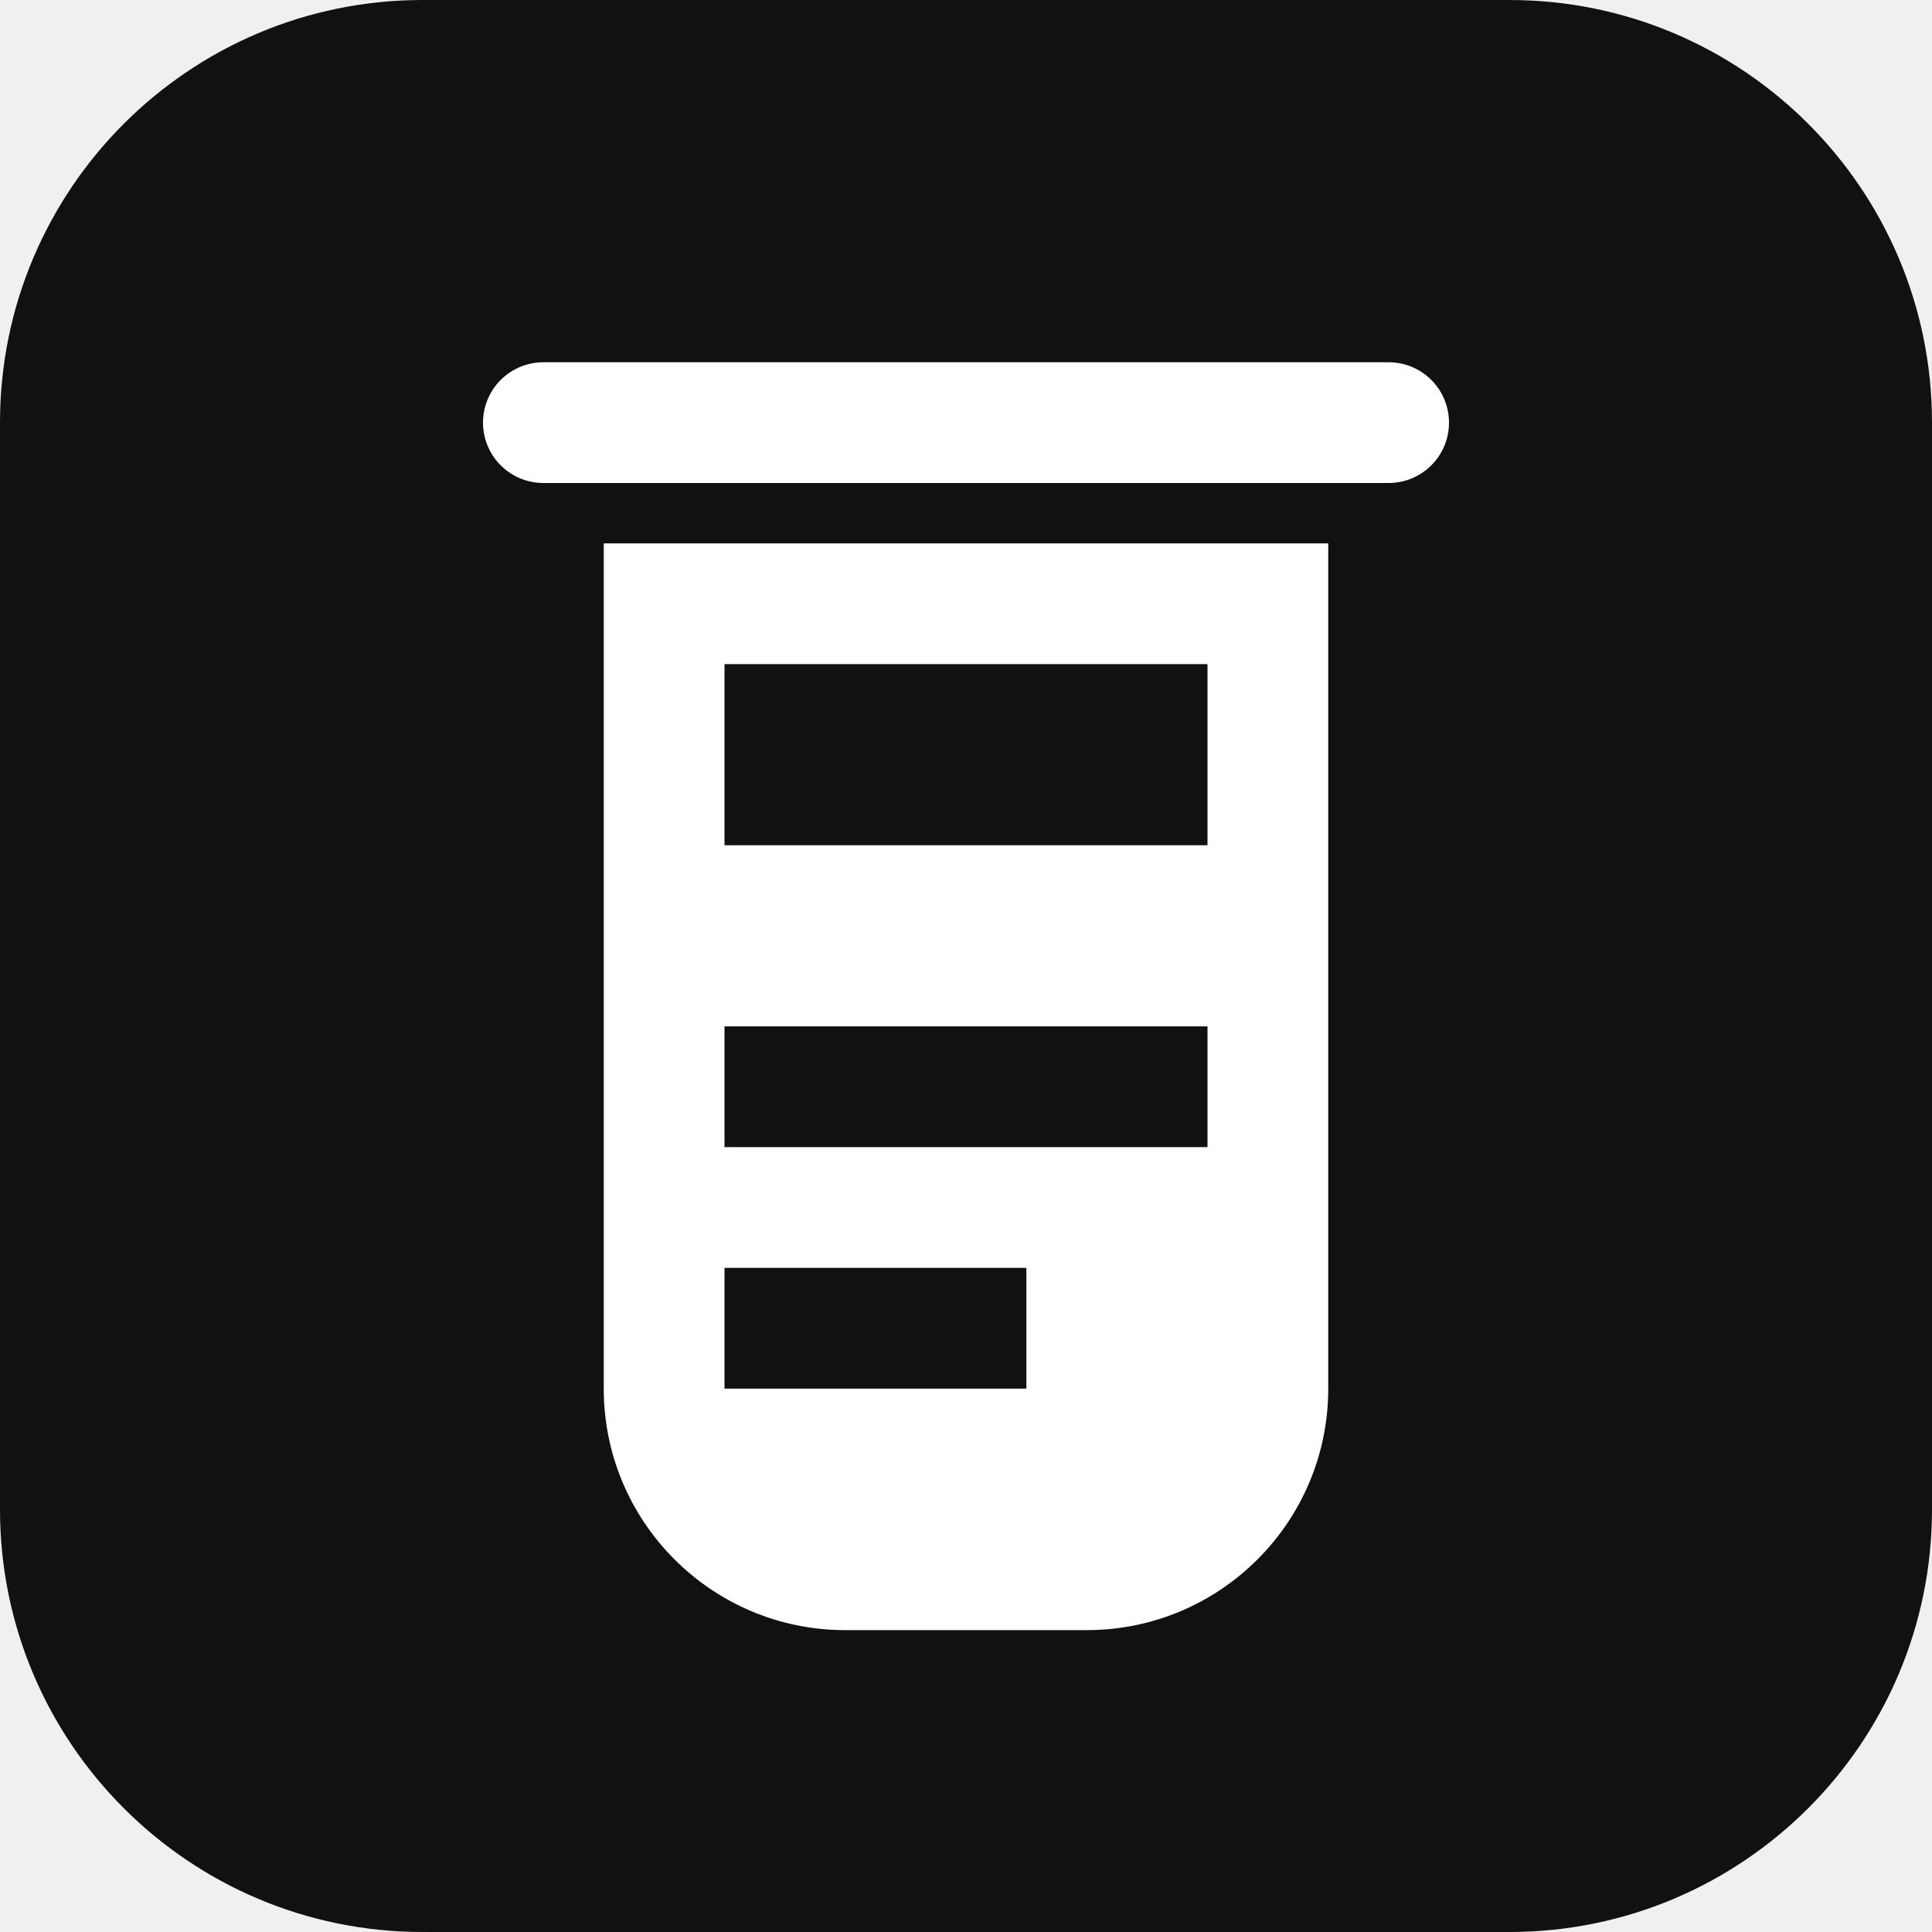
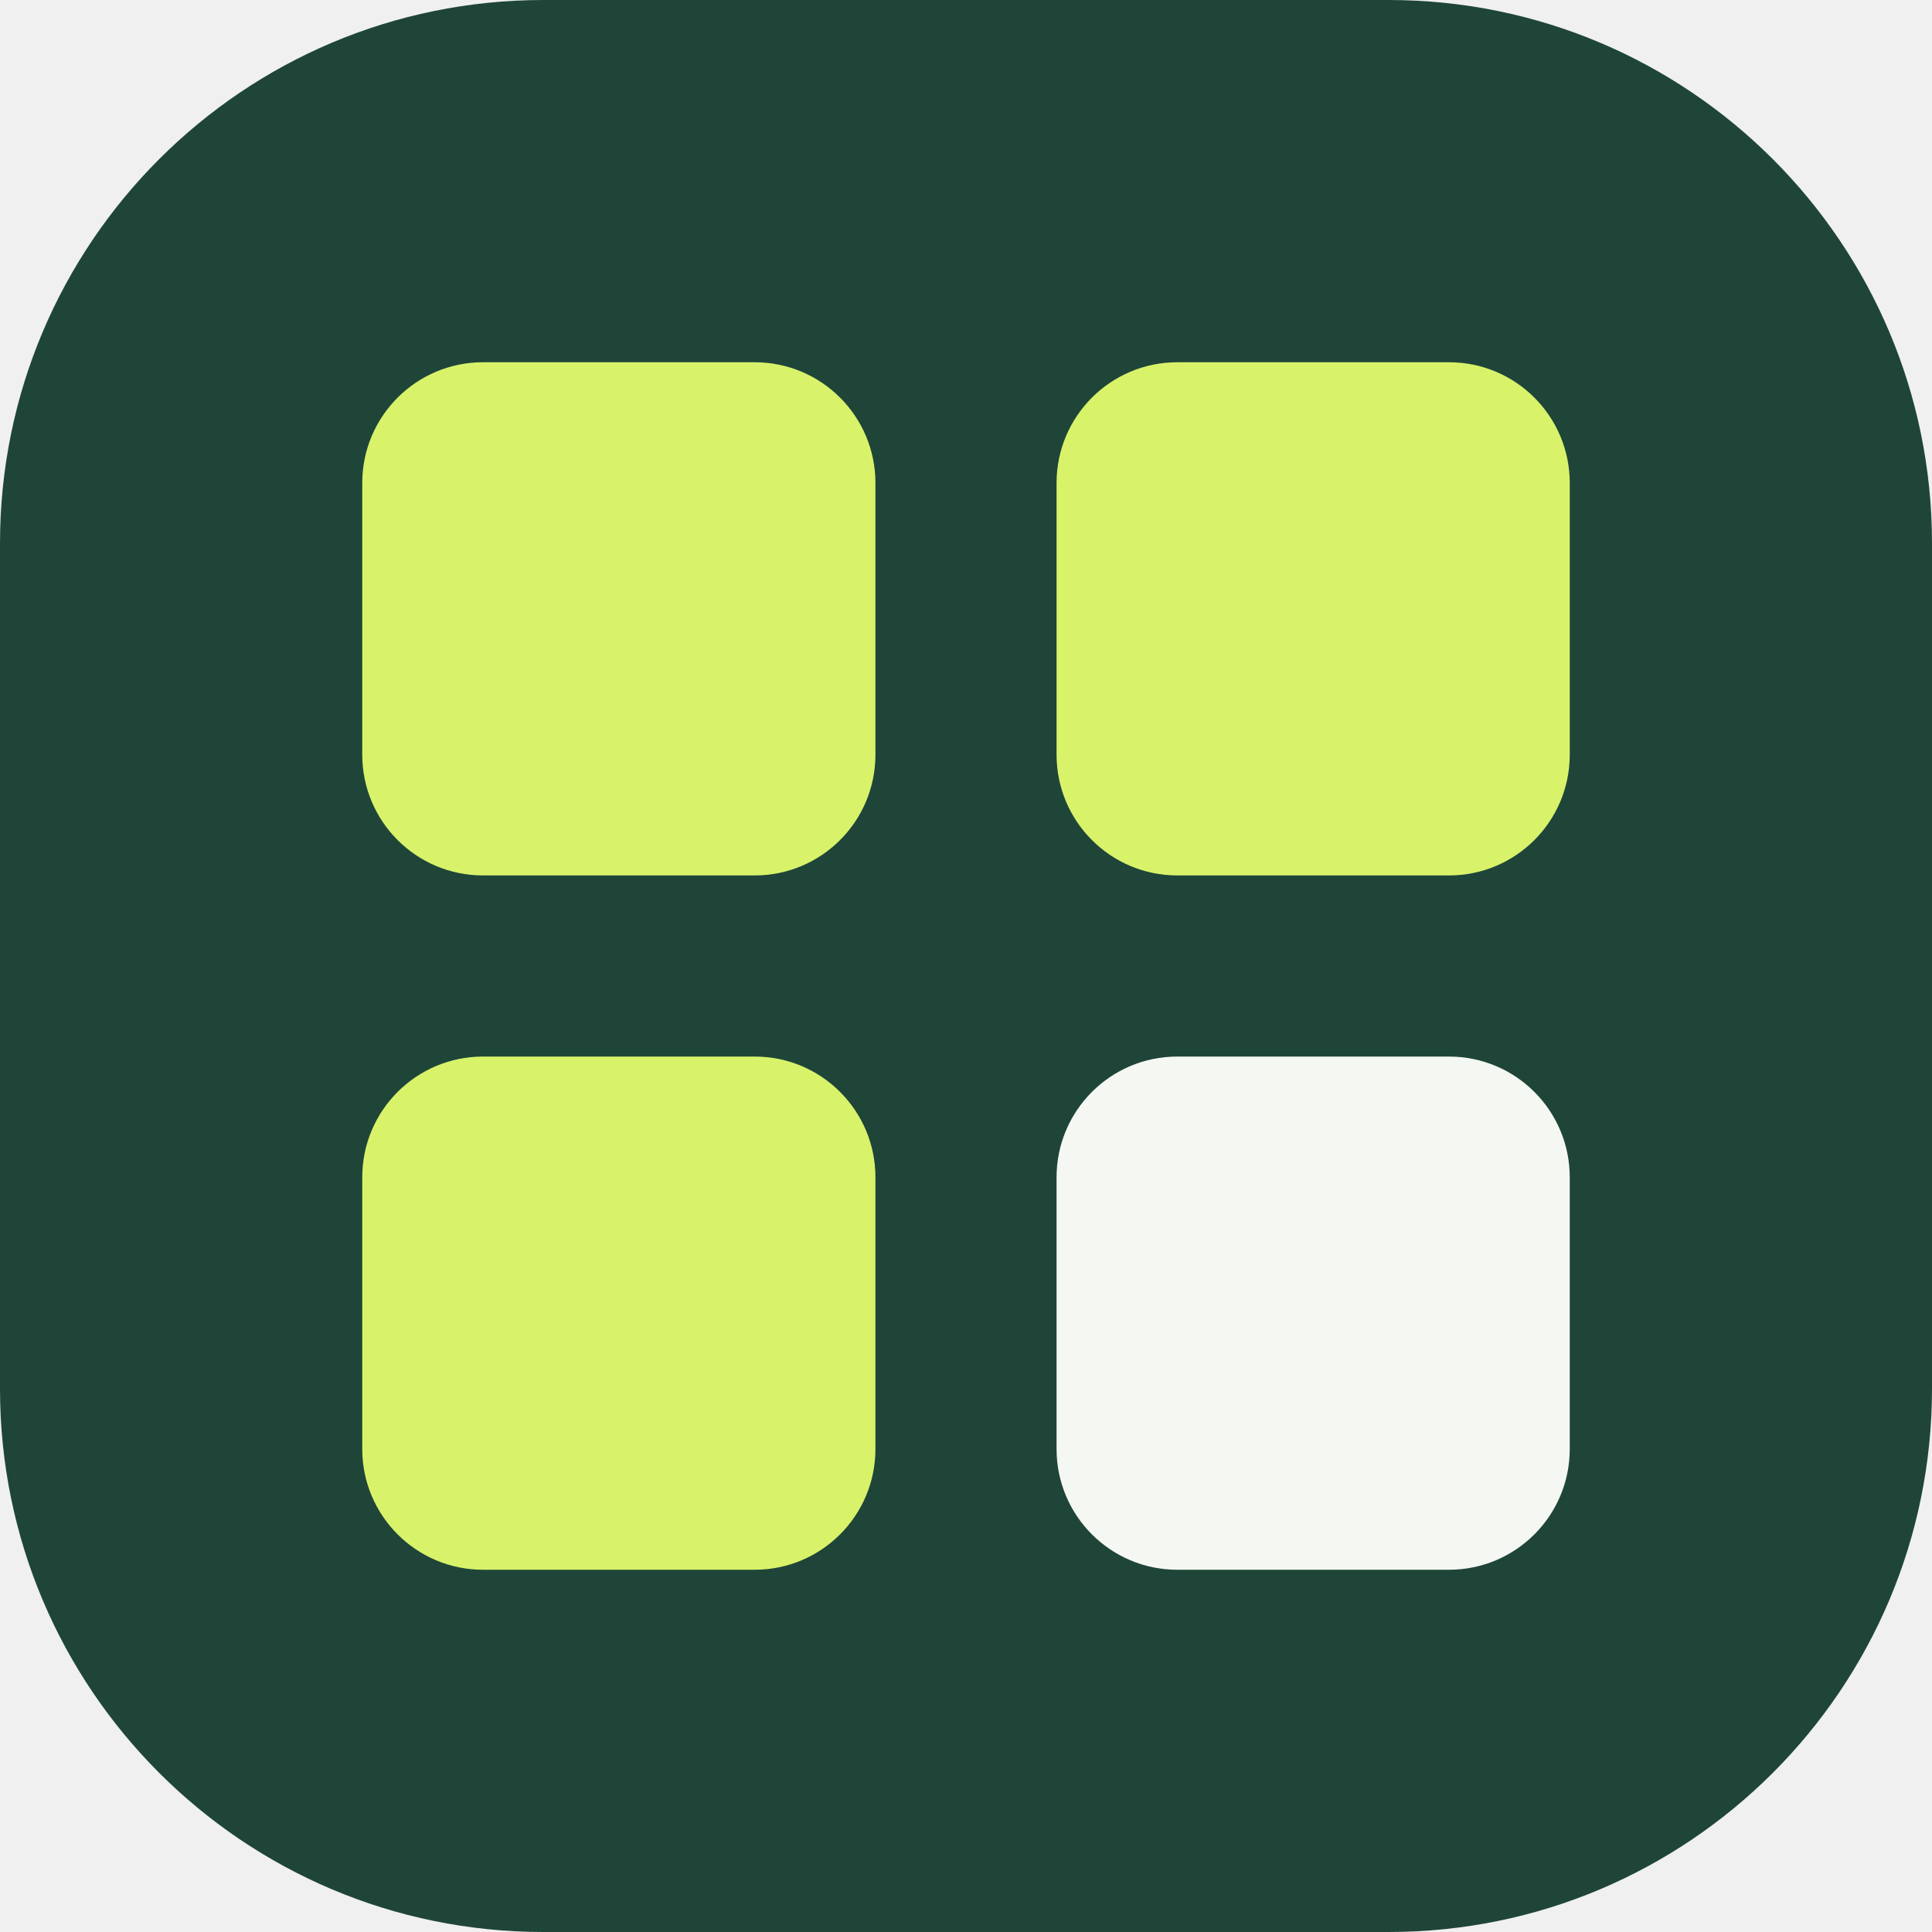
<svg xmlns="http://www.w3.org/2000/svg" viewBox="0 0 64 64">
-   <rect width="64" height="64" rx="14" fill="#111111" />
-   <path d="M20 18h24v28a8 8 0 0 1-8 8h-8a8 8 0 0 1-8-8V18Z" fill="#ffffff" />
-   <path d="M24 22h16v6H24v-6Zm0 12h16v4H24v-4Zm0 8h10v4H24v-4Z" fill="#111111" />
-   <path d="M18 14h28" stroke="#ffffff" stroke-width="4" stroke-linecap="round" />
+   <rect width="64" height="64" rx="18" fill="#1f4539" />
+   <rect x="12" y="12" width="17" height="17" rx="4" fill="#d8f36a" />
+   <rect x="35" y="12" width="17" height="17" rx="4" fill="#d8f36a" />
+   <rect x="12" y="35" width="17" height="17" rx="4" fill="#d8f36a" />
+   <rect x="35" y="35" width="17" height="17" rx="4" fill="#f5f8f2" />
</svg>
